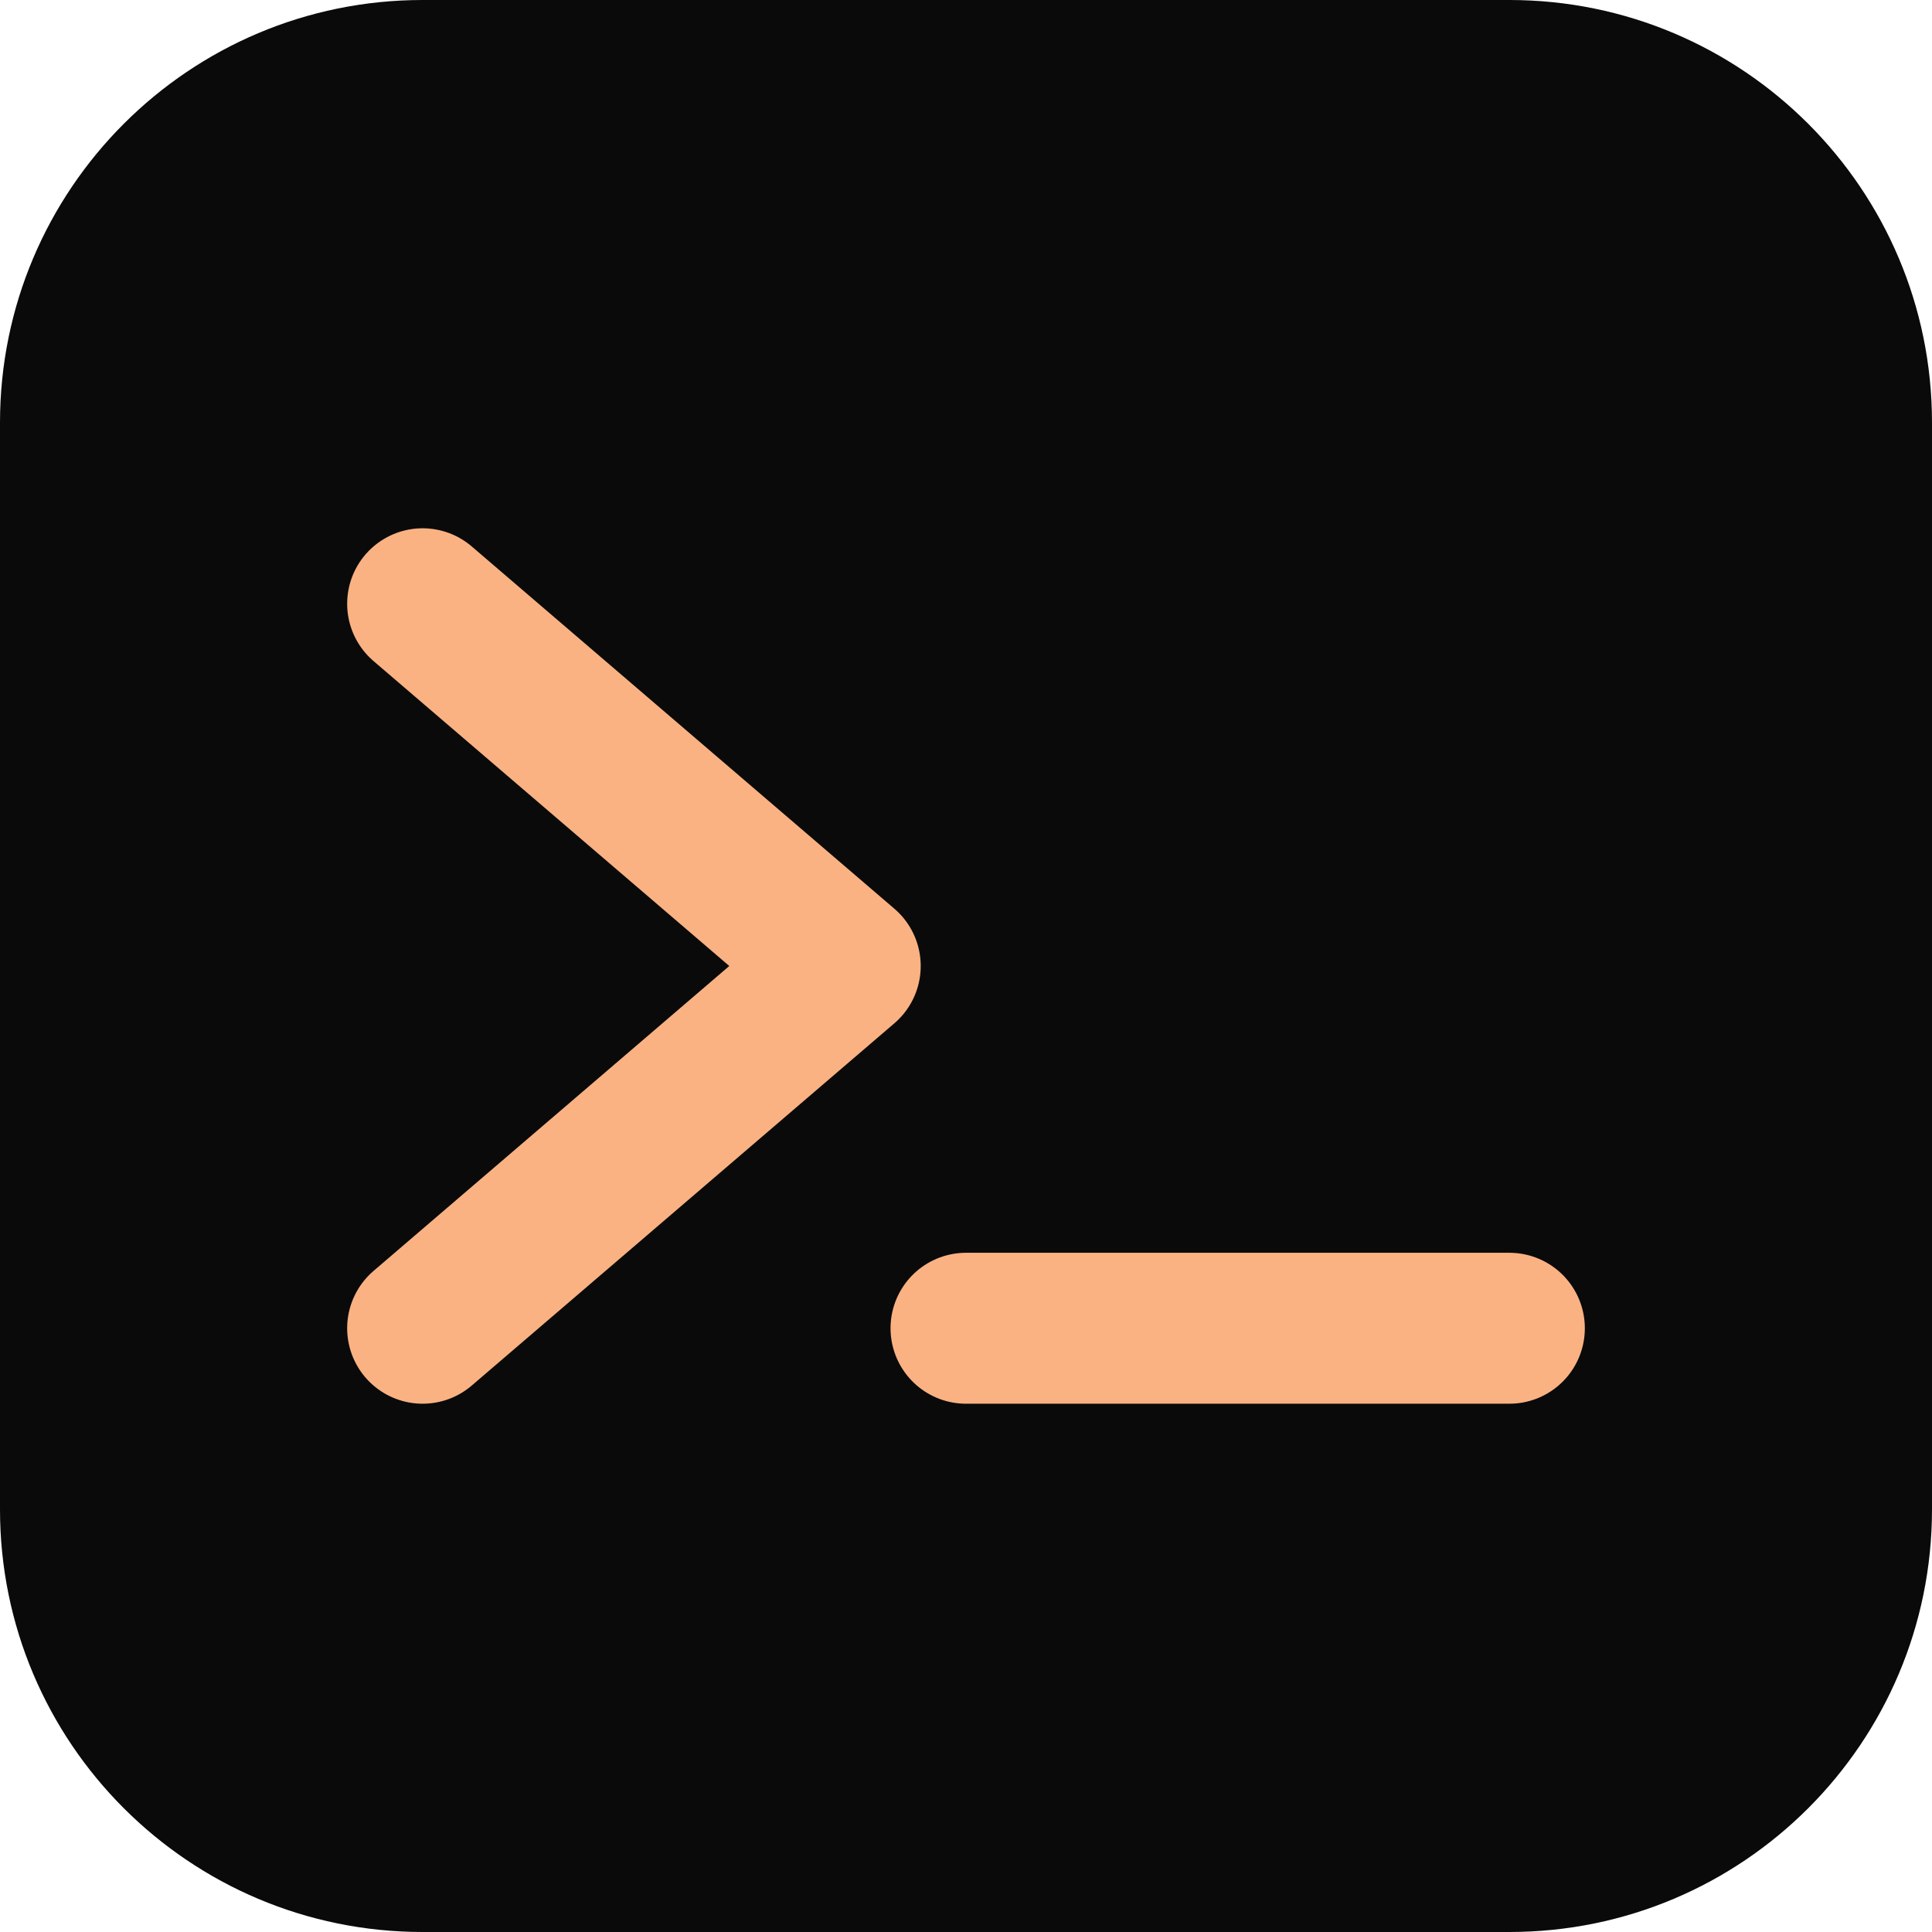
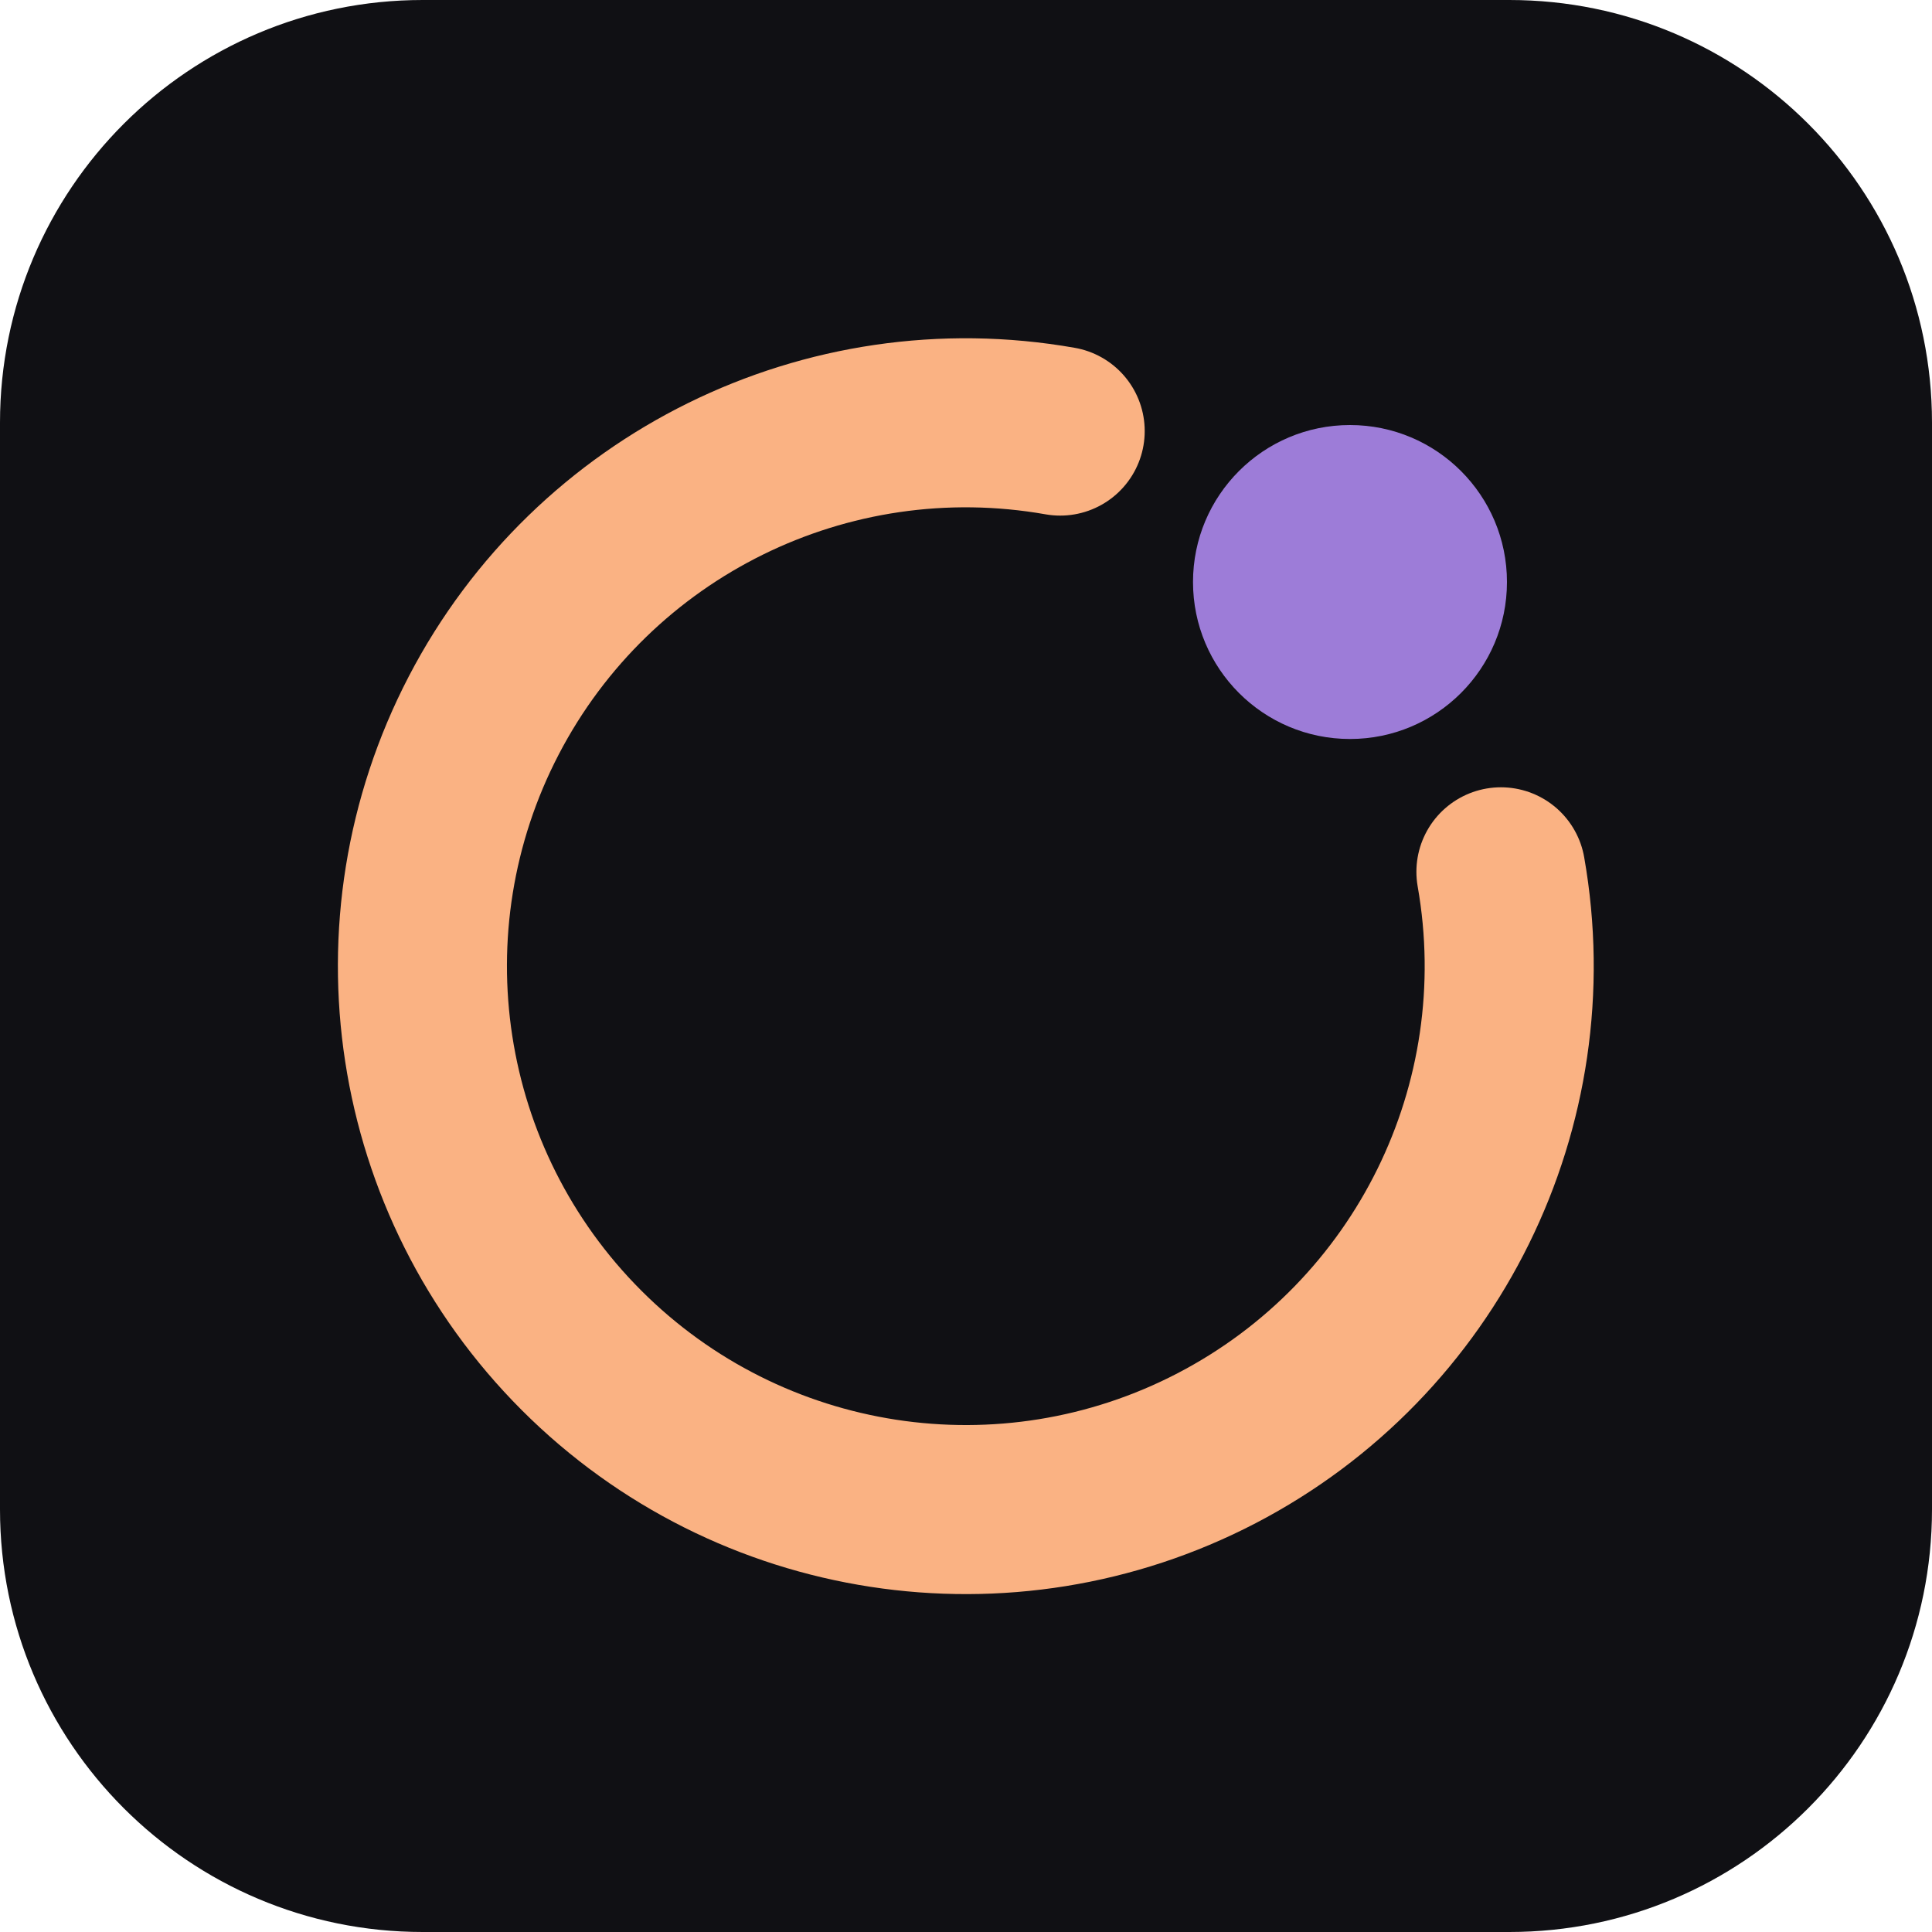
<svg xmlns="http://www.w3.org/2000/svg" viewBox="0 0 32 32">
-   <rect width="32" height="32" rx="7" fill="#0a0a0a" />
-   <path d="M7 22 L14 16 L7 10" stroke="#fab283" stroke-width="2.5" stroke-linecap="round" stroke-linejoin="round" fill="none" />
-   <line x1="16" y1="22" x2="25" y2="22" stroke="#fab283" stroke-width="2.5" stroke-linecap="round" />
+   <rect width="32" height="32" rx="7" fill="#101014" />
+   <path d="M 24.86 14.44 A 9 9 0 1 1 17.56 7.14" stroke="#fab283" stroke-width="2.8" stroke-linecap="round" fill="none" />
+   <circle cx="22.36" cy="9.64" r="2.6" fill="#9d7cd8" />
</svg>
